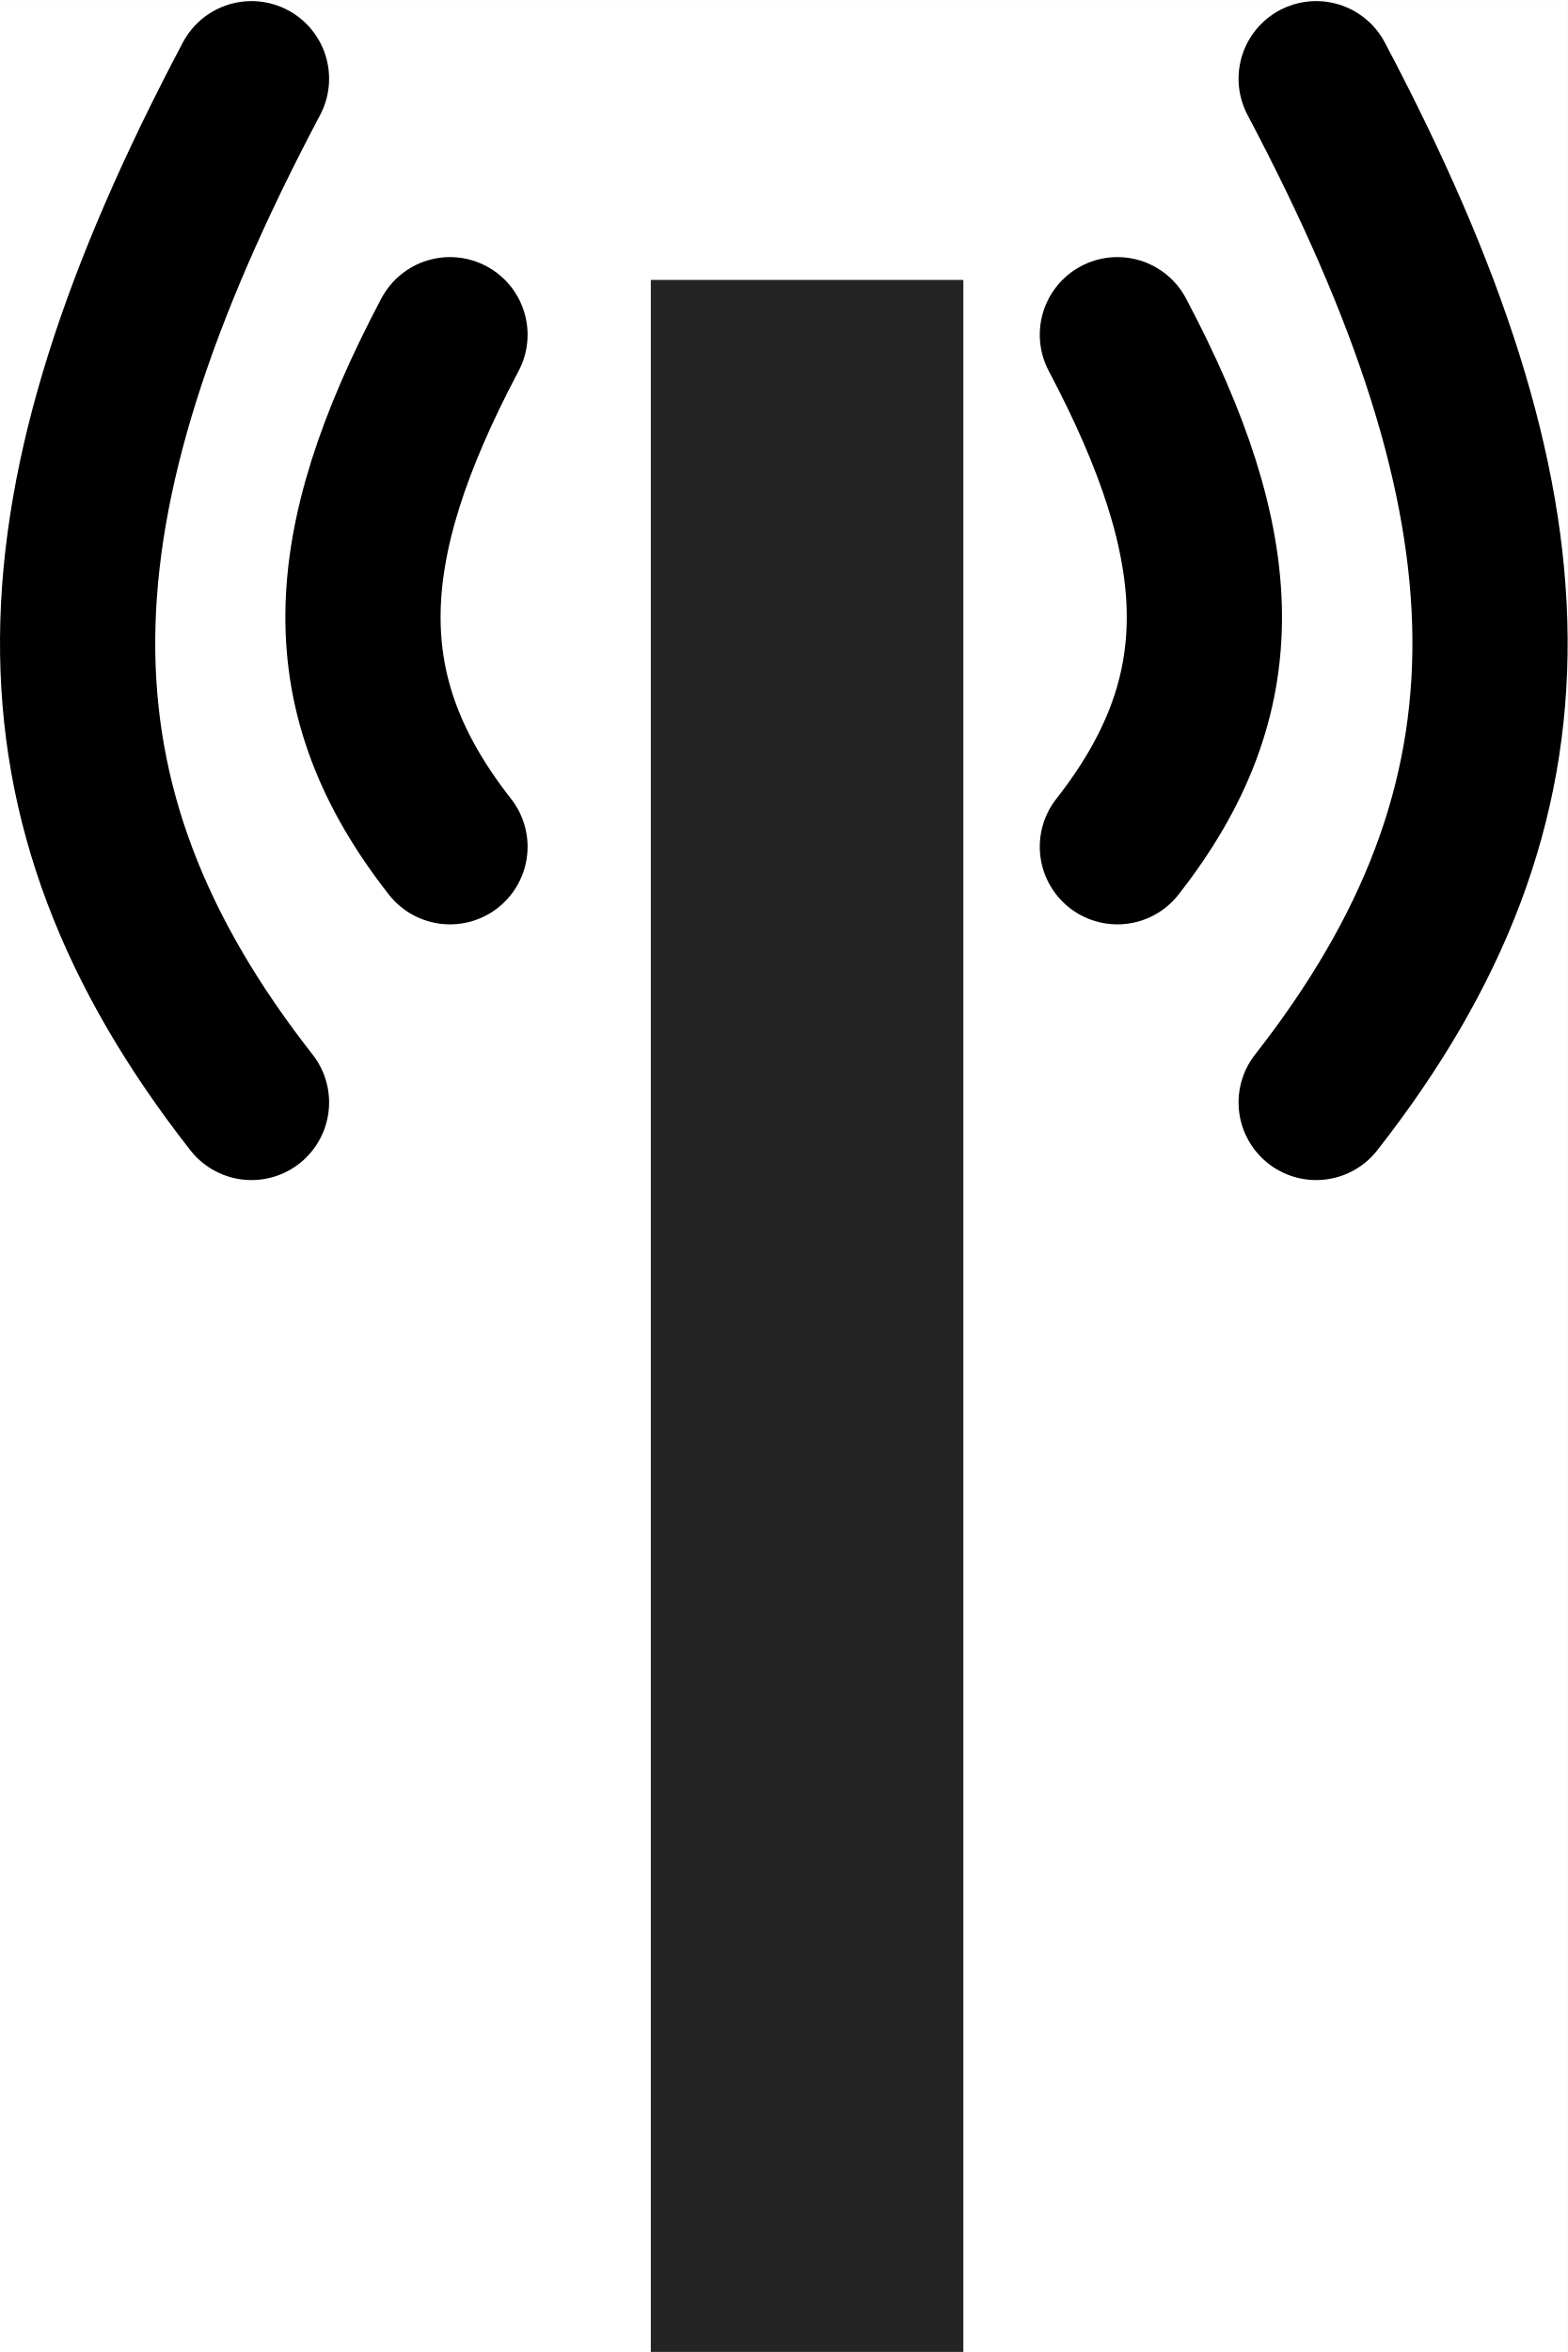
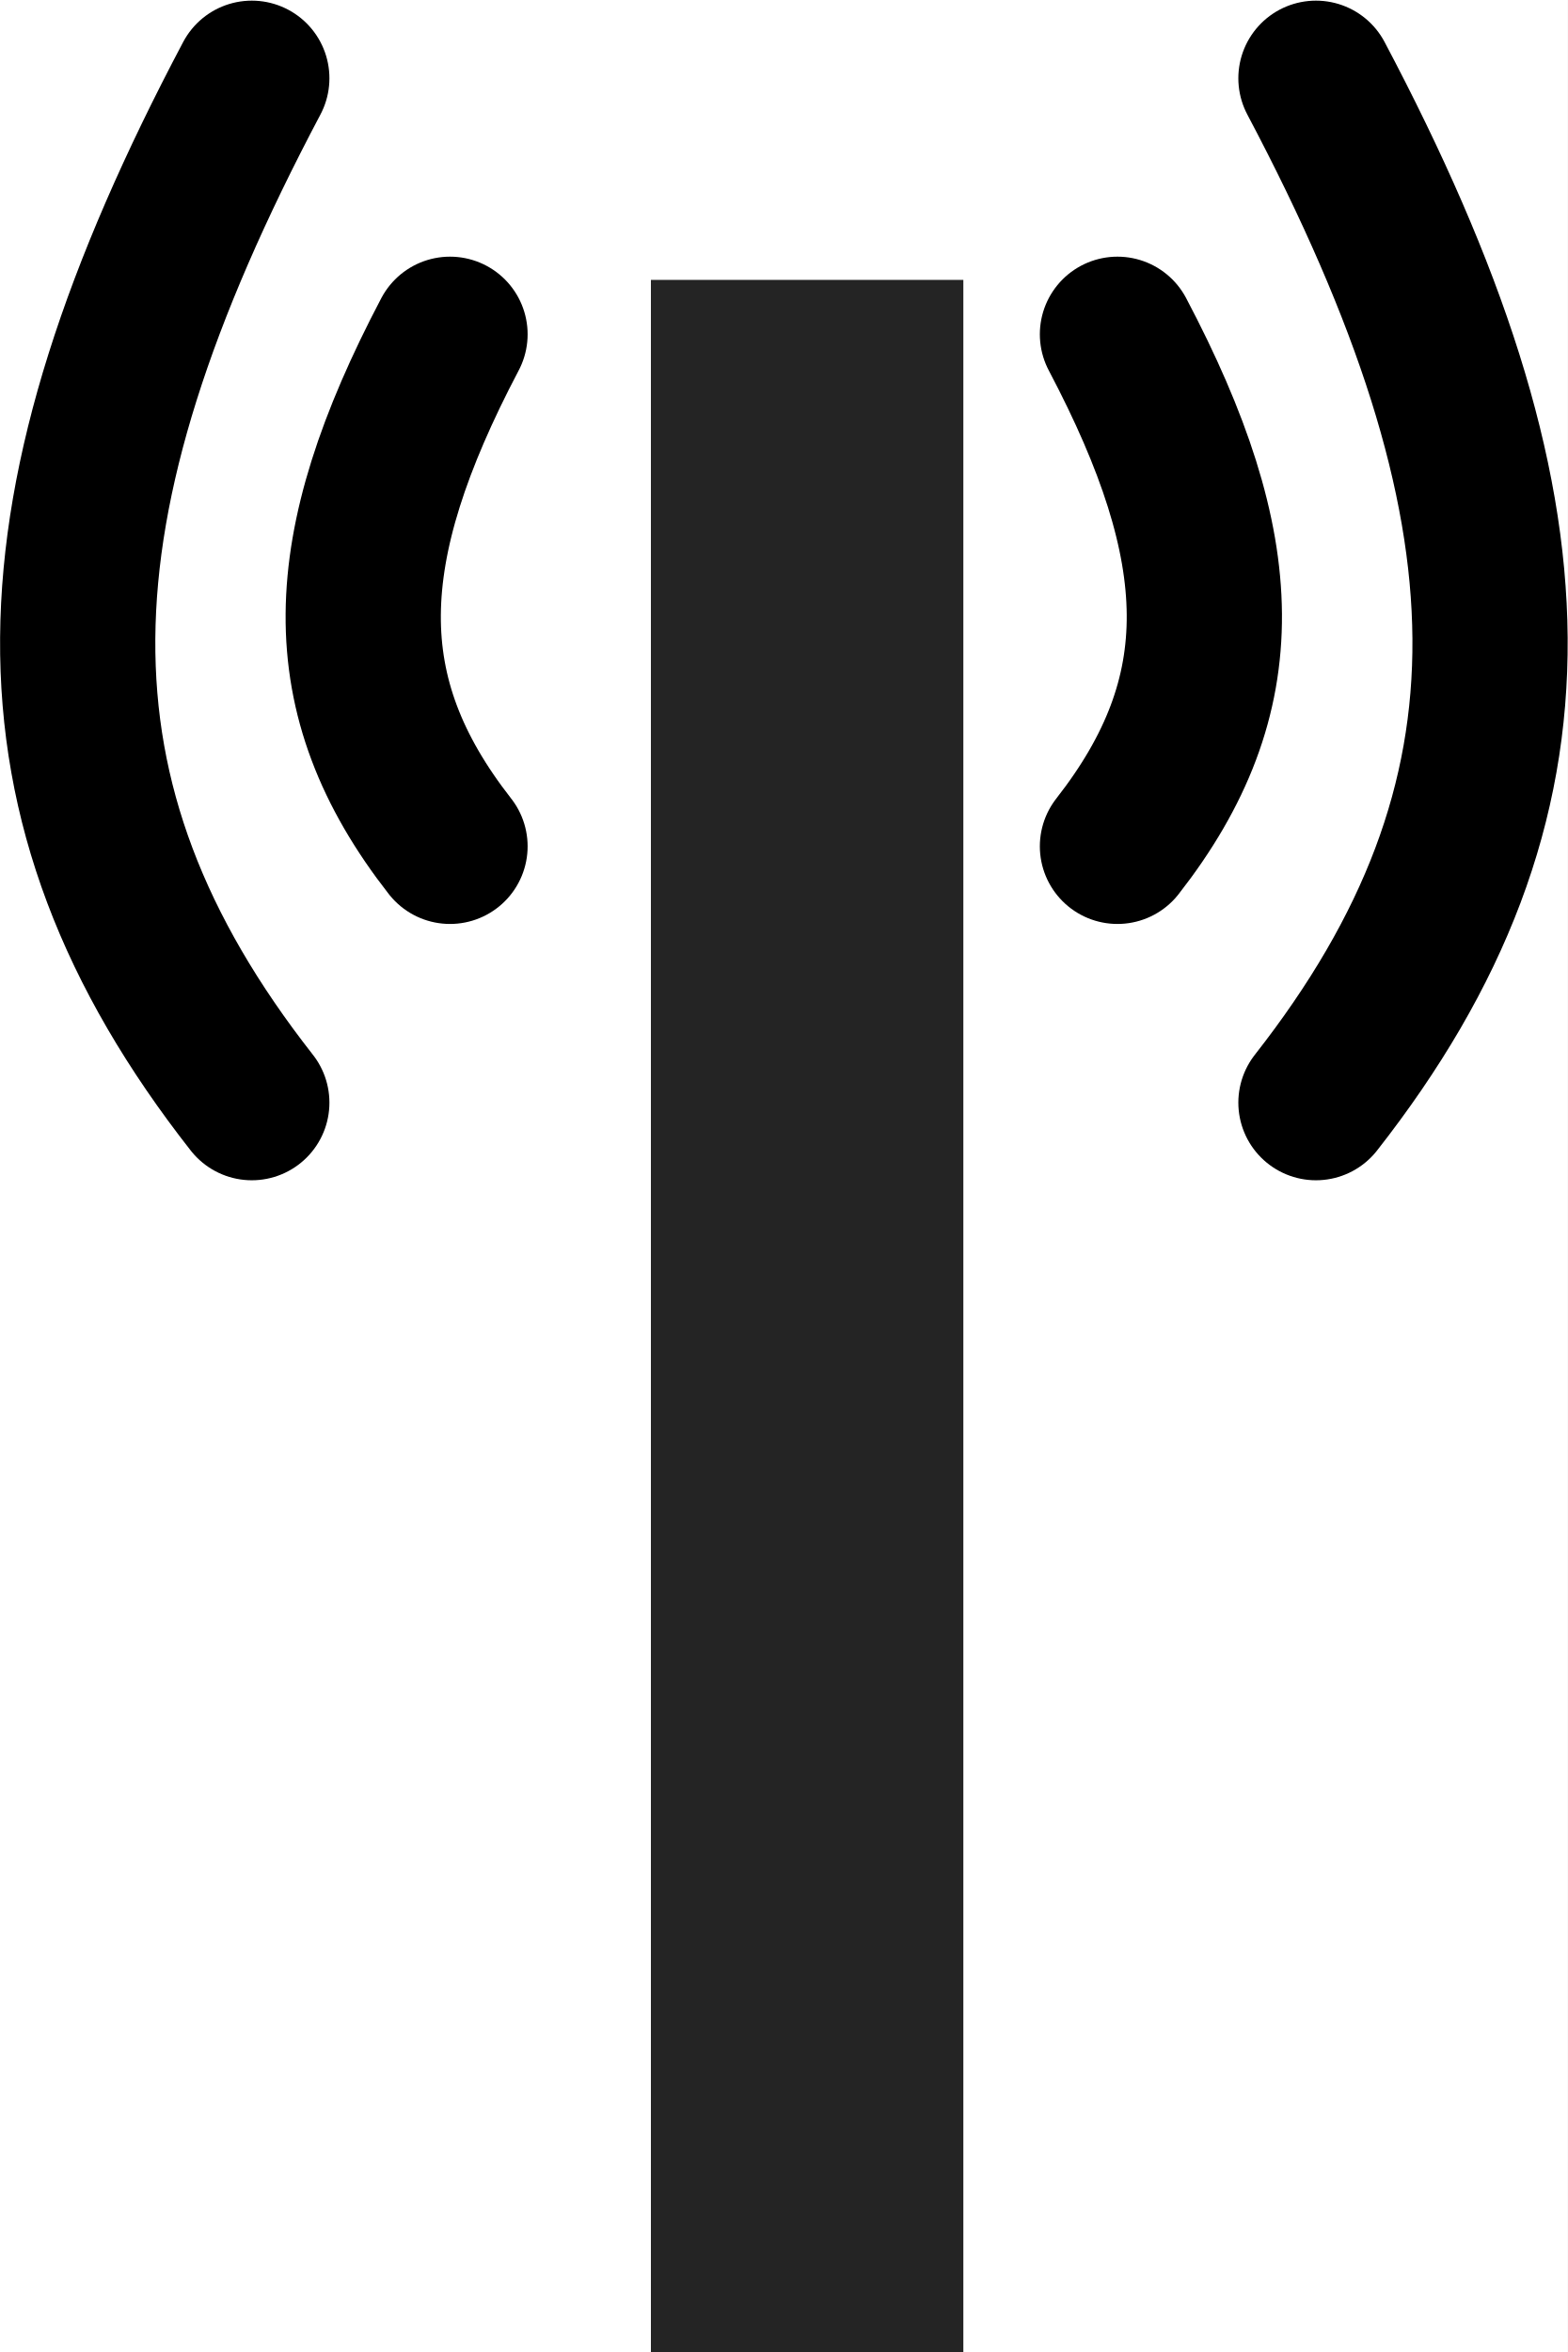
- <svg xmlns="http://www.w3.org/2000/svg" width="20" height="30" viewBox="0 0 5.292 7.937" version="1.1" id="svg8">
-   <defs id="defs2" />
-   <g id="layer1" transform="translate(-0.5720504,-289.7768)">
-     <rect style="fill:#ffffff;fill-opacity:1;stroke:none;stroke-width:2.337;stroke-linejoin:miter;stroke-miterlimit:4;stroke-dasharray:none;stroke-dashoffset:0;stroke-opacity:1" id="rect817" width="5.292" height="7.938" x="0.572" y="289.777" />
-     <rect style="opacity:1;fill:#242424;fill-opacity:1;stroke:none;stroke-width:0.338;stroke-linecap:butt;stroke-linejoin:round;stroke-miterlimit:4;stroke-dasharray:none;stroke-dashoffset:0;stroke-opacity:1" id="rect36" width="1.055" height="6.993" x="2.769" y="290.721" />
-     <path style="color:#000000;clip-rule:nonzero;display:inline;overflow:visible;visibility:visible;opacity:1;isolation:auto;mix-blend-mode:normal;color-interpolation:sRGB;color-interpolation-filters:linearRGB;solid-color:#000000;solid-opacity:1;fill:none;fill-opacity:1;fill-rule:evenodd;stroke:#000000;stroke-width:0.524;stroke-linecap:round;stroke-linejoin:round;stroke-miterlimit:4;stroke-dasharray:none;stroke-dashoffset:0;stroke-opacity:1;color-rendering:auto;image-rendering:auto;shape-rendering:auto;text-rendering:auto" d="m 4.344,290.906 c 0.383,0.724 0.4,1.218 0,1.728" id="path4188" />
-     <path id="path4190" d="m 5.015,290.042 c 0.766,1.448 0.799,2.435 0,3.455" style="color:#000000;clip-rule:nonzero;display:inline;overflow:visible;visibility:visible;opacity:1;isolation:auto;mix-blend-mode:normal;color-interpolation:sRGB;color-interpolation-filters:linearRGB;solid-color:#000000;solid-opacity:1;fill:none;fill-opacity:1;fill-rule:evenodd;stroke:#000000;stroke-width:0.524;stroke-linecap:round;stroke-linejoin:round;stroke-miterlimit:4;stroke-dasharray:none;stroke-dashoffset:0;stroke-opacity:1;color-rendering:auto;image-rendering:auto;shape-rendering:auto;text-rendering:auto" />
-     <path id="path4192" d="m 2.091,290.906 c -0.383,0.724 -0.4,1.218 0,1.728" style="color:#000000;clip-rule:nonzero;display:inline;overflow:visible;visibility:visible;opacity:1;isolation:auto;mix-blend-mode:normal;color-interpolation:sRGB;color-interpolation-filters:linearRGB;solid-color:#000000;solid-opacity:1;fill:none;fill-opacity:1;fill-rule:evenodd;stroke:#000000;stroke-width:0.524;stroke-linecap:round;stroke-linejoin:round;stroke-miterlimit:4;stroke-dasharray:none;stroke-dashoffset:0;stroke-opacity:1;color-rendering:auto;image-rendering:auto;shape-rendering:auto;text-rendering:auto" />
-     <path style="color:#000000;clip-rule:nonzero;display:inline;overflow:visible;visibility:visible;opacity:1;isolation:auto;mix-blend-mode:normal;color-interpolation:sRGB;color-interpolation-filters:linearRGB;solid-color:#000000;solid-opacity:1;fill:none;fill-opacity:1;fill-rule:evenodd;stroke:#000000;stroke-width:0.524;stroke-linecap:round;stroke-linejoin:round;stroke-miterlimit:4;stroke-dasharray:none;stroke-dashoffset:0;stroke-opacity:1;color-rendering:auto;image-rendering:auto;shape-rendering:auto;text-rendering:auto" d="m 1.421,290.042 c -0.766,1.448 -0.799,2.435 0,3.455" id="path4194" />
-   </g>
+ <svg xmlns="http://www.w3.org/2000/svg" width="10" height="15" viewBox="0 0 10 15">
+   <path fill-rule="nonzero" fill="rgb(100%, 100%, 100%)" fill-opacity="1" d="M 0 0 L 10 0 L 10 15 L 0 15 Z M 0 0 " />
+   <path fill-rule="nonzero" fill="rgb(14.118%, 14.118%, 14.118%)" fill-opacity="1" d="M 4.152 1.785 L 6.145 1.785 L 6.145 15 L 4.152 15 Z M 4.152 1.785 " />
+   <path fill="none" stroke-width="0.524" stroke-linecap="round" stroke-linejoin="round" stroke="rgb(0%, 0%, 0%)" stroke-opacity="1" stroke-miterlimit="4" d="M 4.344 290.905 C 4.727 291.631 4.743 292.123 4.344 292.633 " transform="matrix(1.889766, 0, 0, 1.889766, -1.081041, -547.6104)" />
+   <path fill="none" stroke-width="0.524" stroke-linecap="round" stroke-linejoin="round" stroke="rgb(0%, 0%, 0%)" stroke-opacity="1" stroke-miterlimit="4" d="M 5.014 290.041 C 5.781 291.49 5.814 292.478 5.014 293.498 " transform="matrix(1.889766, 0, 0, 1.889766, -1.081041, -547.6104)" />
+   <path fill="none" stroke-width="0.524" stroke-linecap="round" stroke-linejoin="round" stroke="rgb(0%, 0%, 0%)" stroke-opacity="1" stroke-miterlimit="4" d="M 2.091 290.905 C 1.709 291.631 1.692 292.123 2.091 292.633 " transform="matrix(1.889766, 0, 0, 1.889766, -1.081041, -547.6104)" />
+   <path fill="none" stroke-width="0.524" stroke-linecap="round" stroke-linejoin="round" stroke="rgb(0%, 0%, 0%)" stroke-opacity="1" stroke-miterlimit="4" d="M 1.422 290.041 C 0.655 291.49 0.622 292.478 1.422 293.498 " transform="matrix(1.889766, 0, 0, 1.889766, -1.081041, -547.6104)" />
</svg>
